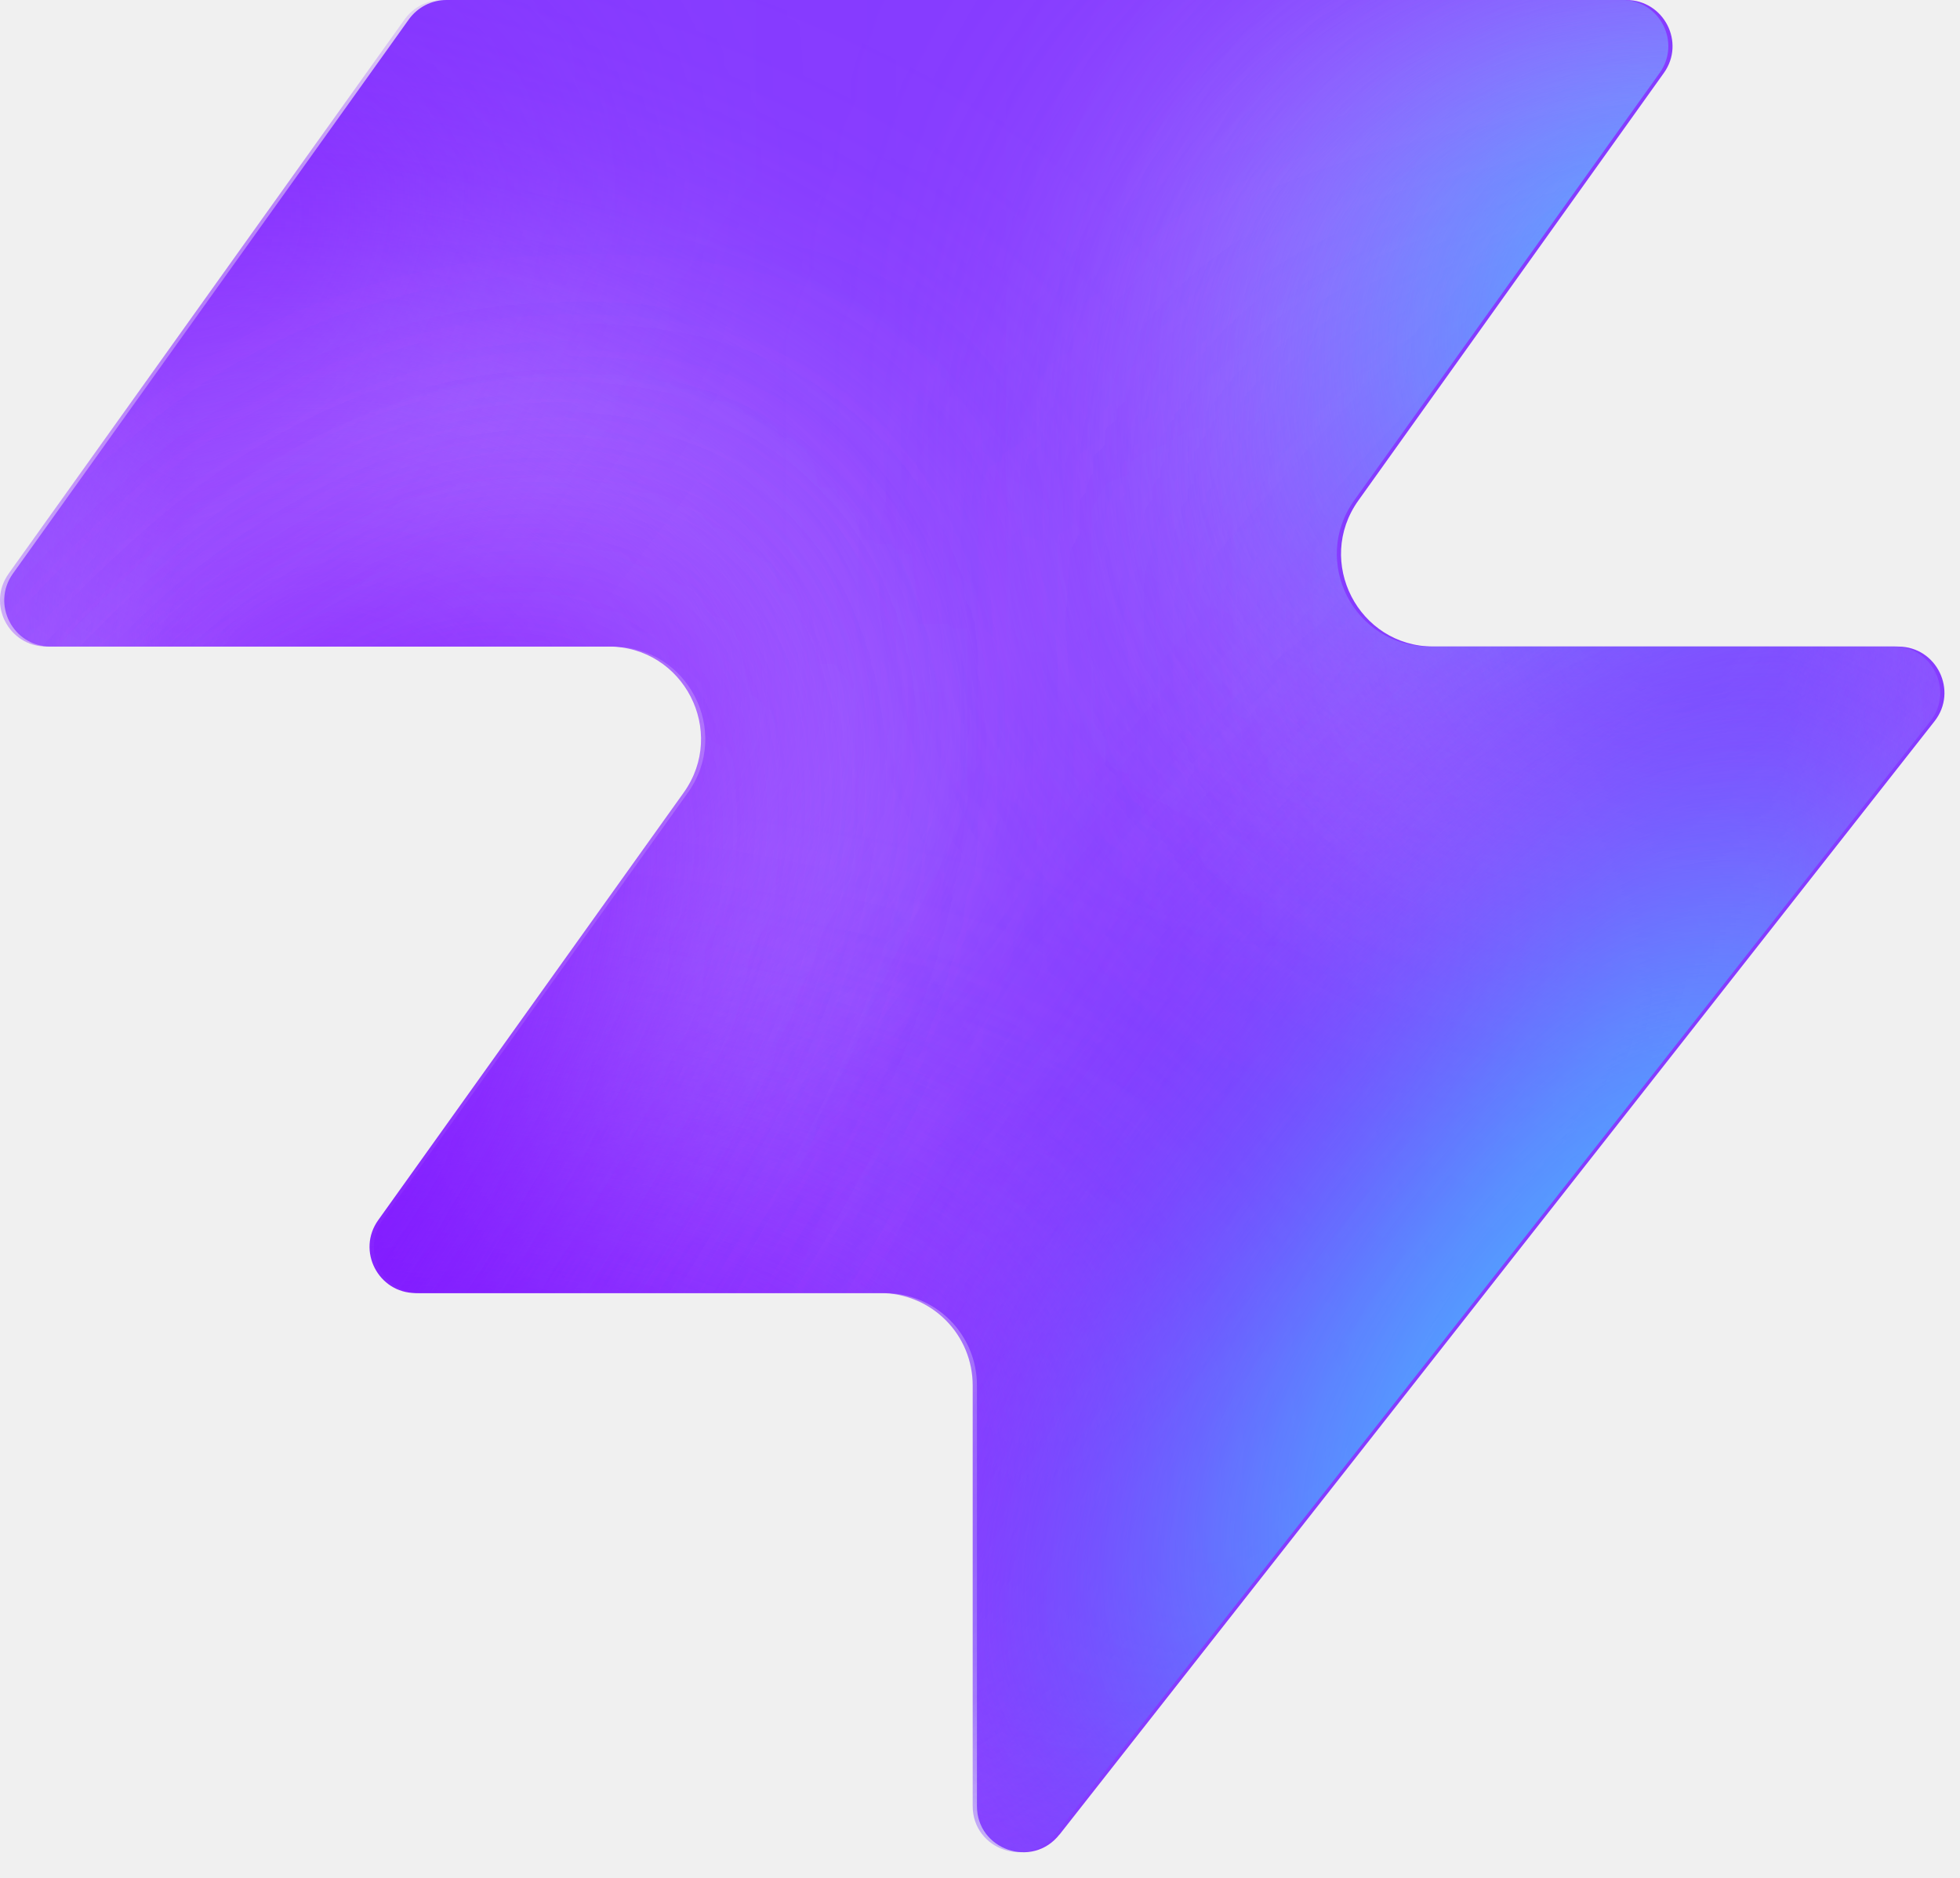
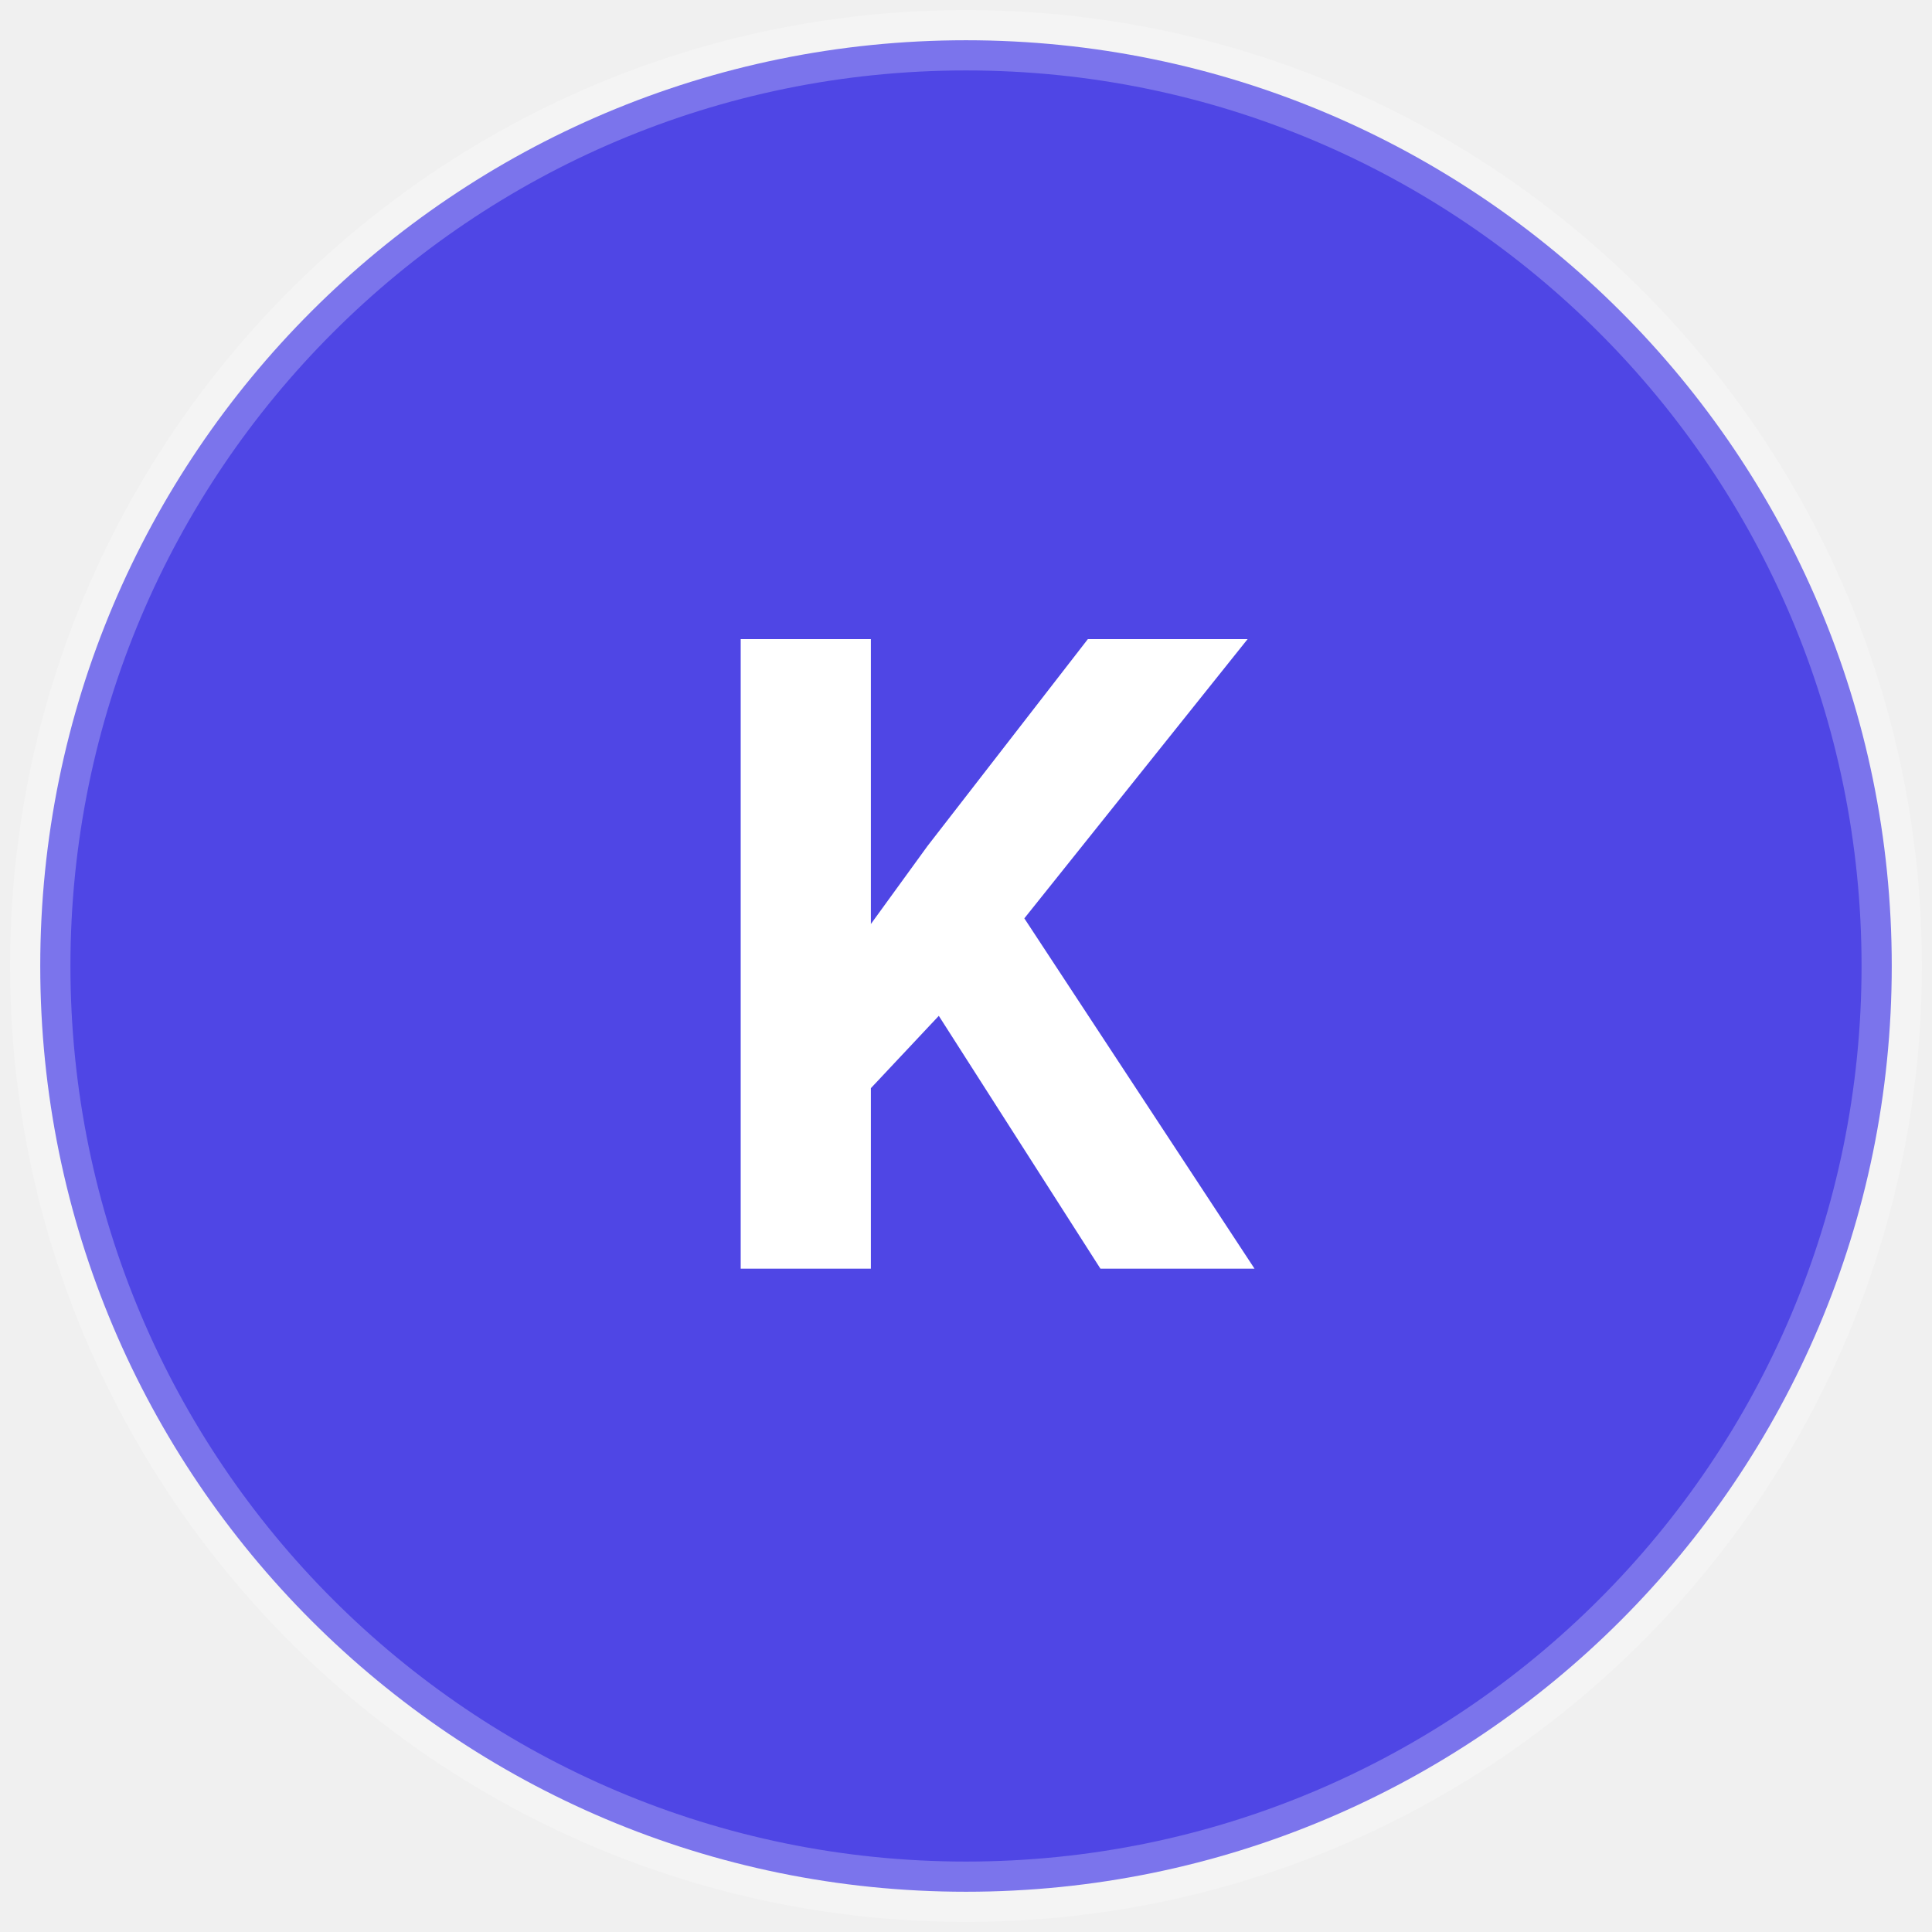
- <svg xmlns="http://www.w3.org/2000/svg" width="48" height="46" fill="none" viewBox="0 0 48 46">
-   <path fill="#863bff" d="M25.946 44.938c-.664.845-2.021.375-2.021-.698V33.937a2.26 2.26 0 0 0-2.262-2.262H10.287c-.92 0-1.456-1.04-.92-1.788l7.48-10.471c1.07-1.497 0-3.578-1.842-3.578H1.237c-.92 0-1.456-1.04-.92-1.788L10.013.474c.214-.297.556-.474.92-.474h28.894c.92 0 1.456 1.04.92 1.788l-7.48 10.471c-1.07 1.498 0 3.579 1.842 3.579h11.377c.943 0 1.473 1.088.89 1.83L25.947 44.94z" style="fill:#863bff;fill:color(display-p3 .525 .23 1);fill-opacity:1" />
-   <mask id="a" width="48" height="46" x="0" y="0" maskUnits="userSpaceOnUse" style="mask-type:alpha">
-     <path fill="#000" d="M25.842 44.938c-.664.844-2.021.375-2.021-.698V33.937a2.26 2.26 0 0 0-2.262-2.262H10.183c-.92 0-1.456-1.04-.92-1.788l7.48-10.471c1.07-1.498 0-3.579-1.842-3.579H1.133c-.92 0-1.456-1.04-.92-1.787L9.91.473c.214-.297.556-.474.92-.474h28.894c.92 0 1.456 1.04.92 1.788l-7.48 10.471c-1.07 1.498 0 3.578 1.842 3.578h11.377c.943 0 1.473 1.088.89 1.832L25.843 44.94z" style="fill:#000;fill-opacity:1" />
-   </mask>
-   <g mask="url(#a)">
-     <g filter="url(#b)">
-       <ellipse cx="5.508" cy="14.704" fill="#ede6ff" rx="5.508" ry="14.704" style="fill:#ede6ff;fill:color(display-p3 .927 .903 1);fill-opacity:1" transform="matrix(.00324 1 1 -.00324 -4.47 31.516)" />
-     </g>
-     <g filter="url(#c)">
-       <ellipse cx="10.399" cy="29.851" fill="#ede6ff" rx="10.399" ry="29.851" style="fill:#ede6ff;fill:color(display-p3 .927 .903 1);fill-opacity:1" transform="matrix(.00324 1 1 -.00324 -39.328 7.883)" />
-     </g>
-     <g filter="url(#d)">
-       <ellipse cx="5.508" cy="30.487" fill="#7e14ff" rx="5.508" ry="30.487" style="fill:#7e14ff;fill:color(display-p3 .492 .077 1);fill-opacity:1" transform="rotate(89.814 -25.913 -14.639)scale(1 -1)" />
-     </g>
-     <g filter="url(#e)">
-       <ellipse cx="5.508" cy="30.599" fill="#7e14ff" rx="5.508" ry="30.599" style="fill:#7e14ff;fill:color(display-p3 .492 .077 1);fill-opacity:1" transform="rotate(89.814 -32.644 -3.334)scale(1 -1)" />
-     </g>
-     <g filter="url(#f)">
-       <ellipse cx="5.508" cy="30.599" fill="#7e14ff" rx="5.508" ry="30.599" style="fill:#7e14ff;fill:color(display-p3 .492 .077 1);fill-opacity:1" transform="matrix(.00324 1 1 -.00324 -34.34 30.47)" />
-     </g>
-     <g filter="url(#g)">
-       <ellipse cx="14.072" cy="22.078" fill="#ede6ff" rx="14.072" ry="22.078" style="fill:#ede6ff;fill:color(display-p3 .927 .903 1);fill-opacity:1" transform="rotate(93.35 24.506 48.493)scale(-1 1)" />
-     </g>
-     <g filter="url(#h)">
-       <ellipse cx="3.47" cy="21.501" fill="#7e14ff" rx="3.47" ry="21.501" style="fill:#7e14ff;fill:color(display-p3 .492 .077 1);fill-opacity:1" transform="rotate(89.009 28.708 47.59)scale(-1 1)" />
-     </g>
-     <g filter="url(#i)">
-       <ellipse cx="3.47" cy="21.501" fill="#7e14ff" rx="3.47" ry="21.501" style="fill:#7e14ff;fill:color(display-p3 .492 .077 1);fill-opacity:1" transform="rotate(89.009 28.708 47.59)scale(-1 1)" />
-     </g>
-     <g filter="url(#j)">
-       <ellipse cx=".387" cy="8.972" fill="#7e14ff" rx="4.407" ry="29.108" style="fill:#7e14ff;fill:color(display-p3 .492 .077 1);fill-opacity:1" transform="rotate(39.51 .387 8.972)" />
-     </g>
-     <g filter="url(#k)">
-       <ellipse cx="47.523" cy="-6.092" fill="#7e14ff" rx="4.407" ry="29.108" style="fill:#7e14ff;fill:color(display-p3 .492 .077 1);fill-opacity:1" transform="rotate(37.892 47.523 -6.092)" />
-     </g>
-     <g filter="url(#l)">
-       <ellipse cx="41.412" cy="6.333" fill="#47bfff" rx="5.971" ry="9.665" style="fill:#47bfff;fill:color(display-p3 .28 .748 1);fill-opacity:1" transform="rotate(37.892 41.412 6.333)" />
-     </g>
-     <g filter="url(#m)">
-       <ellipse cx="-1.879" cy="38.332" fill="#7e14ff" rx="4.407" ry="29.108" style="fill:#7e14ff;fill:color(display-p3 .492 .077 1);fill-opacity:1" transform="rotate(37.892 -1.88 38.332)" />
-     </g>
-     <g filter="url(#n)">
-       <ellipse cx="-1.879" cy="38.332" fill="#7e14ff" rx="4.407" ry="29.108" style="fill:#7e14ff;fill:color(display-p3 .492 .077 1);fill-opacity:1" transform="rotate(37.892 -1.88 38.332)" />
-     </g>
-     <g filter="url(#o)">
-       <ellipse cx="35.651" cy="29.907" fill="#7e14ff" rx="4.407" ry="29.108" style="fill:#7e14ff;fill:color(display-p3 .492 .077 1);fill-opacity:1" transform="rotate(37.892 35.651 29.907)" />
-     </g>
-     <g filter="url(#p)">
-       <ellipse cx="38.418" cy="32.4" fill="#47bfff" rx="5.971" ry="15.297" style="fill:#47bfff;fill:color(display-p3 .28 .748 1);fill-opacity:1" transform="rotate(37.892 38.418 32.4)" />
-     </g>
-   </g>
-   <defs>
-     <filter id="b" width="60.045" height="41.654" x="-19.77" y="16.149" color-interpolation-filters="sRGB" filterUnits="userSpaceOnUse">
-       <feFlood flood-opacity="0" result="BackgroundImageFix" />
-       <feBlend in="SourceGraphic" in2="BackgroundImageFix" result="shape" />
-       <feGaussianBlur result="effect1_foregroundBlur_2002_17158" stdDeviation="7.659" />
-     </filter>
-     <filter id="c" width="90.34" height="51.437" x="-54.613" y="-7.533" color-interpolation-filters="sRGB" filterUnits="userSpaceOnUse">
-       <feFlood flood-opacity="0" result="BackgroundImageFix" />
-       <feBlend in="SourceGraphic" in2="BackgroundImageFix" result="shape" />
-       <feGaussianBlur result="effect1_foregroundBlur_2002_17158" stdDeviation="7.659" />
-     </filter>
-     <filter id="d" width="79.355" height="29.4" x="-49.64" y="2.03" color-interpolation-filters="sRGB" filterUnits="userSpaceOnUse">
-       <feFlood flood-opacity="0" result="BackgroundImageFix" />
-       <feBlend in="SourceGraphic" in2="BackgroundImageFix" result="shape" />
-       <feGaussianBlur result="effect1_foregroundBlur_2002_17158" stdDeviation="4.596" />
-     </filter>
-     <filter id="e" width="79.579" height="29.4" x="-45.045" y="20.029" color-interpolation-filters="sRGB" filterUnits="userSpaceOnUse">
-       <feFlood flood-opacity="0" result="BackgroundImageFix" />
-       <feBlend in="SourceGraphic" in2="BackgroundImageFix" result="shape" />
-       <feGaussianBlur result="effect1_foregroundBlur_2002_17158" stdDeviation="4.596" />
-     </filter>
-     <filter id="f" width="79.579" height="29.4" x="-43.513" y="21.178" color-interpolation-filters="sRGB" filterUnits="userSpaceOnUse">
-       <feFlood flood-opacity="0" result="BackgroundImageFix" />
-       <feBlend in="SourceGraphic" in2="BackgroundImageFix" result="shape" />
-       <feGaussianBlur result="effect1_foregroundBlur_2002_17158" stdDeviation="4.596" />
-     </filter>
-     <filter id="g" width="74.749" height="58.852" x="15.756" y="-17.901" color-interpolation-filters="sRGB" filterUnits="userSpaceOnUse">
-       <feFlood flood-opacity="0" result="BackgroundImageFix" />
-       <feBlend in="SourceGraphic" in2="BackgroundImageFix" result="shape" />
-       <feGaussianBlur result="effect1_foregroundBlur_2002_17158" stdDeviation="7.659" />
-     </filter>
-     <filter id="h" width="61.377" height="25.362" x="23.548" y="2.284" color-interpolation-filters="sRGB" filterUnits="userSpaceOnUse">
-       <feFlood flood-opacity="0" result="BackgroundImageFix" />
-       <feBlend in="SourceGraphic" in2="BackgroundImageFix" result="shape" />
-       <feGaussianBlur result="effect1_foregroundBlur_2002_17158" stdDeviation="4.596" />
-     </filter>
-     <filter id="i" width="61.377" height="25.362" x="23.548" y="2.284" color-interpolation-filters="sRGB" filterUnits="userSpaceOnUse">
-       <feFlood flood-opacity="0" result="BackgroundImageFix" />
-       <feBlend in="SourceGraphic" in2="BackgroundImageFix" result="shape" />
-       <feGaussianBlur result="effect1_foregroundBlur_2002_17158" stdDeviation="4.596" />
-     </filter>
-     <filter id="j" width="56.045" height="63.649" x="-27.636" y="-22.853" color-interpolation-filters="sRGB" filterUnits="userSpaceOnUse">
-       <feFlood flood-opacity="0" result="BackgroundImageFix" />
-       <feBlend in="SourceGraphic" in2="BackgroundImageFix" result="shape" />
-       <feGaussianBlur result="effect1_foregroundBlur_2002_17158" stdDeviation="4.596" />
-     </filter>
-     <filter id="k" width="54.814" height="64.646" x="20.116" y="-38.415" color-interpolation-filters="sRGB" filterUnits="userSpaceOnUse">
-       <feFlood flood-opacity="0" result="BackgroundImageFix" />
-       <feBlend in="SourceGraphic" in2="BackgroundImageFix" result="shape" />
-       <feGaussianBlur result="effect1_foregroundBlur_2002_17158" stdDeviation="4.596" />
-     </filter>
-     <filter id="l" width="33.541" height="35.313" x="24.641" y="-11.323" color-interpolation-filters="sRGB" filterUnits="userSpaceOnUse">
-       <feFlood flood-opacity="0" result="BackgroundImageFix" />
-       <feBlend in="SourceGraphic" in2="BackgroundImageFix" result="shape" />
-       <feGaussianBlur result="effect1_foregroundBlur_2002_17158" stdDeviation="4.596" />
-     </filter>
-     <filter id="m" width="54.814" height="64.646" x="-29.286" y="6.009" color-interpolation-filters="sRGB" filterUnits="userSpaceOnUse">
-       <feFlood flood-opacity="0" result="BackgroundImageFix" />
-       <feBlend in="SourceGraphic" in2="BackgroundImageFix" result="shape" />
-       <feGaussianBlur result="effect1_foregroundBlur_2002_17158" stdDeviation="4.596" />
-     </filter>
-     <filter id="n" width="54.814" height="64.646" x="-29.286" y="6.009" color-interpolation-filters="sRGB" filterUnits="userSpaceOnUse">
-       <feFlood flood-opacity="0" result="BackgroundImageFix" />
-       <feBlend in="SourceGraphic" in2="BackgroundImageFix" result="shape" />
-       <feGaussianBlur result="effect1_foregroundBlur_2002_17158" stdDeviation="4.596" />
-     </filter>
-     <filter id="o" width="54.814" height="64.646" x="8.244" y="-2.416" color-interpolation-filters="sRGB" filterUnits="userSpaceOnUse">
-       <feFlood flood-opacity="0" result="BackgroundImageFix" />
-       <feBlend in="SourceGraphic" in2="BackgroundImageFix" result="shape" />
-       <feGaussianBlur result="effect1_foregroundBlur_2002_17158" stdDeviation="4.596" />
-     </filter>
-     <filter id="p" width="39.409" height="43.623" x="18.713" y="10.588" color-interpolation-filters="sRGB" filterUnits="userSpaceOnUse">
-       <feFlood flood-opacity="0" result="BackgroundImageFix" />
-       <feBlend in="SourceGraphic" in2="BackgroundImageFix" result="shape" />
-       <feGaussianBlur result="effect1_foregroundBlur_2002_17158" stdDeviation="4.596" />
-     </filter>
-   </defs>
+ <svg xmlns="http://www.w3.org/2000/svg" width="48" height="48" viewBox="0 0 48 48" fill="none">
+   <circle cx="24" cy="24" r="23" fill="#4f46e5" />
+   <circle cx="24" cy="24" r="23" fill="none" stroke="#ffffff" stroke-opacity="0.25" stroke-width="1.5" />
+   <text x="24" y="24" text-anchor="middle" dominant-baseline="central" font-family="system-ui, -apple-system, Segoe UI, Roboto, sans-serif" font-size="22" font-weight="700" fill="#ffffff">K</text>
</svg>
